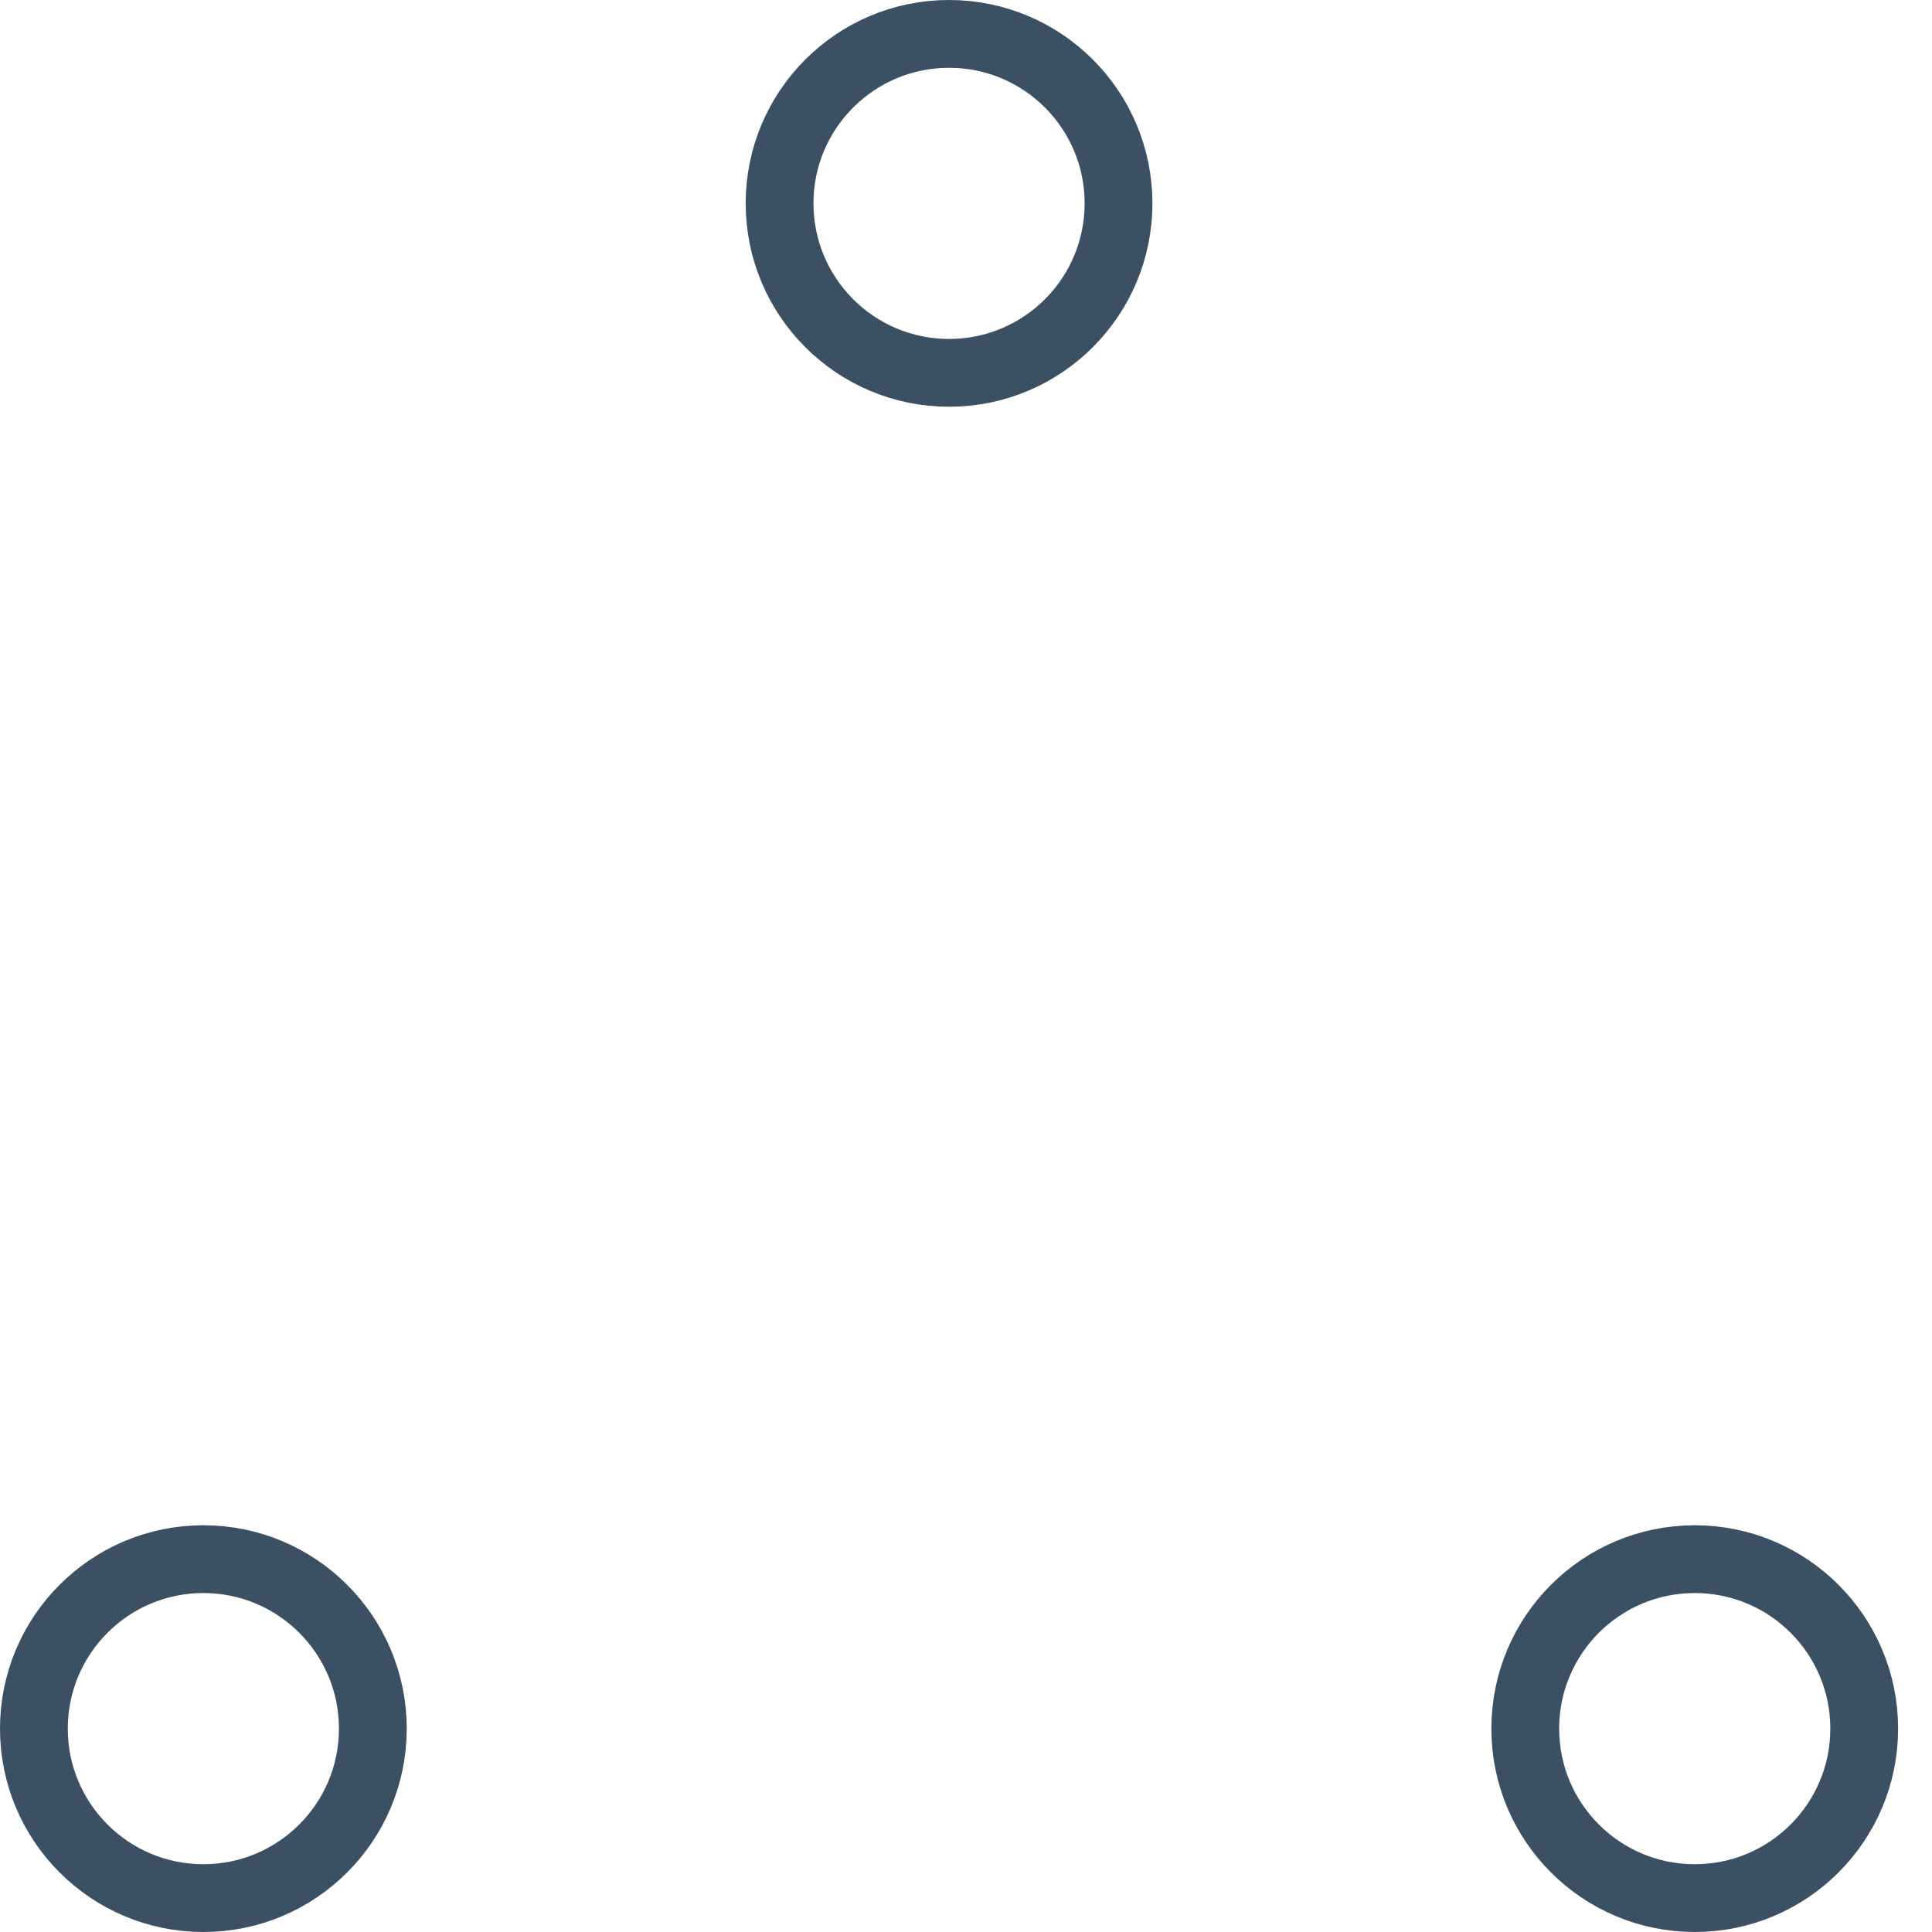
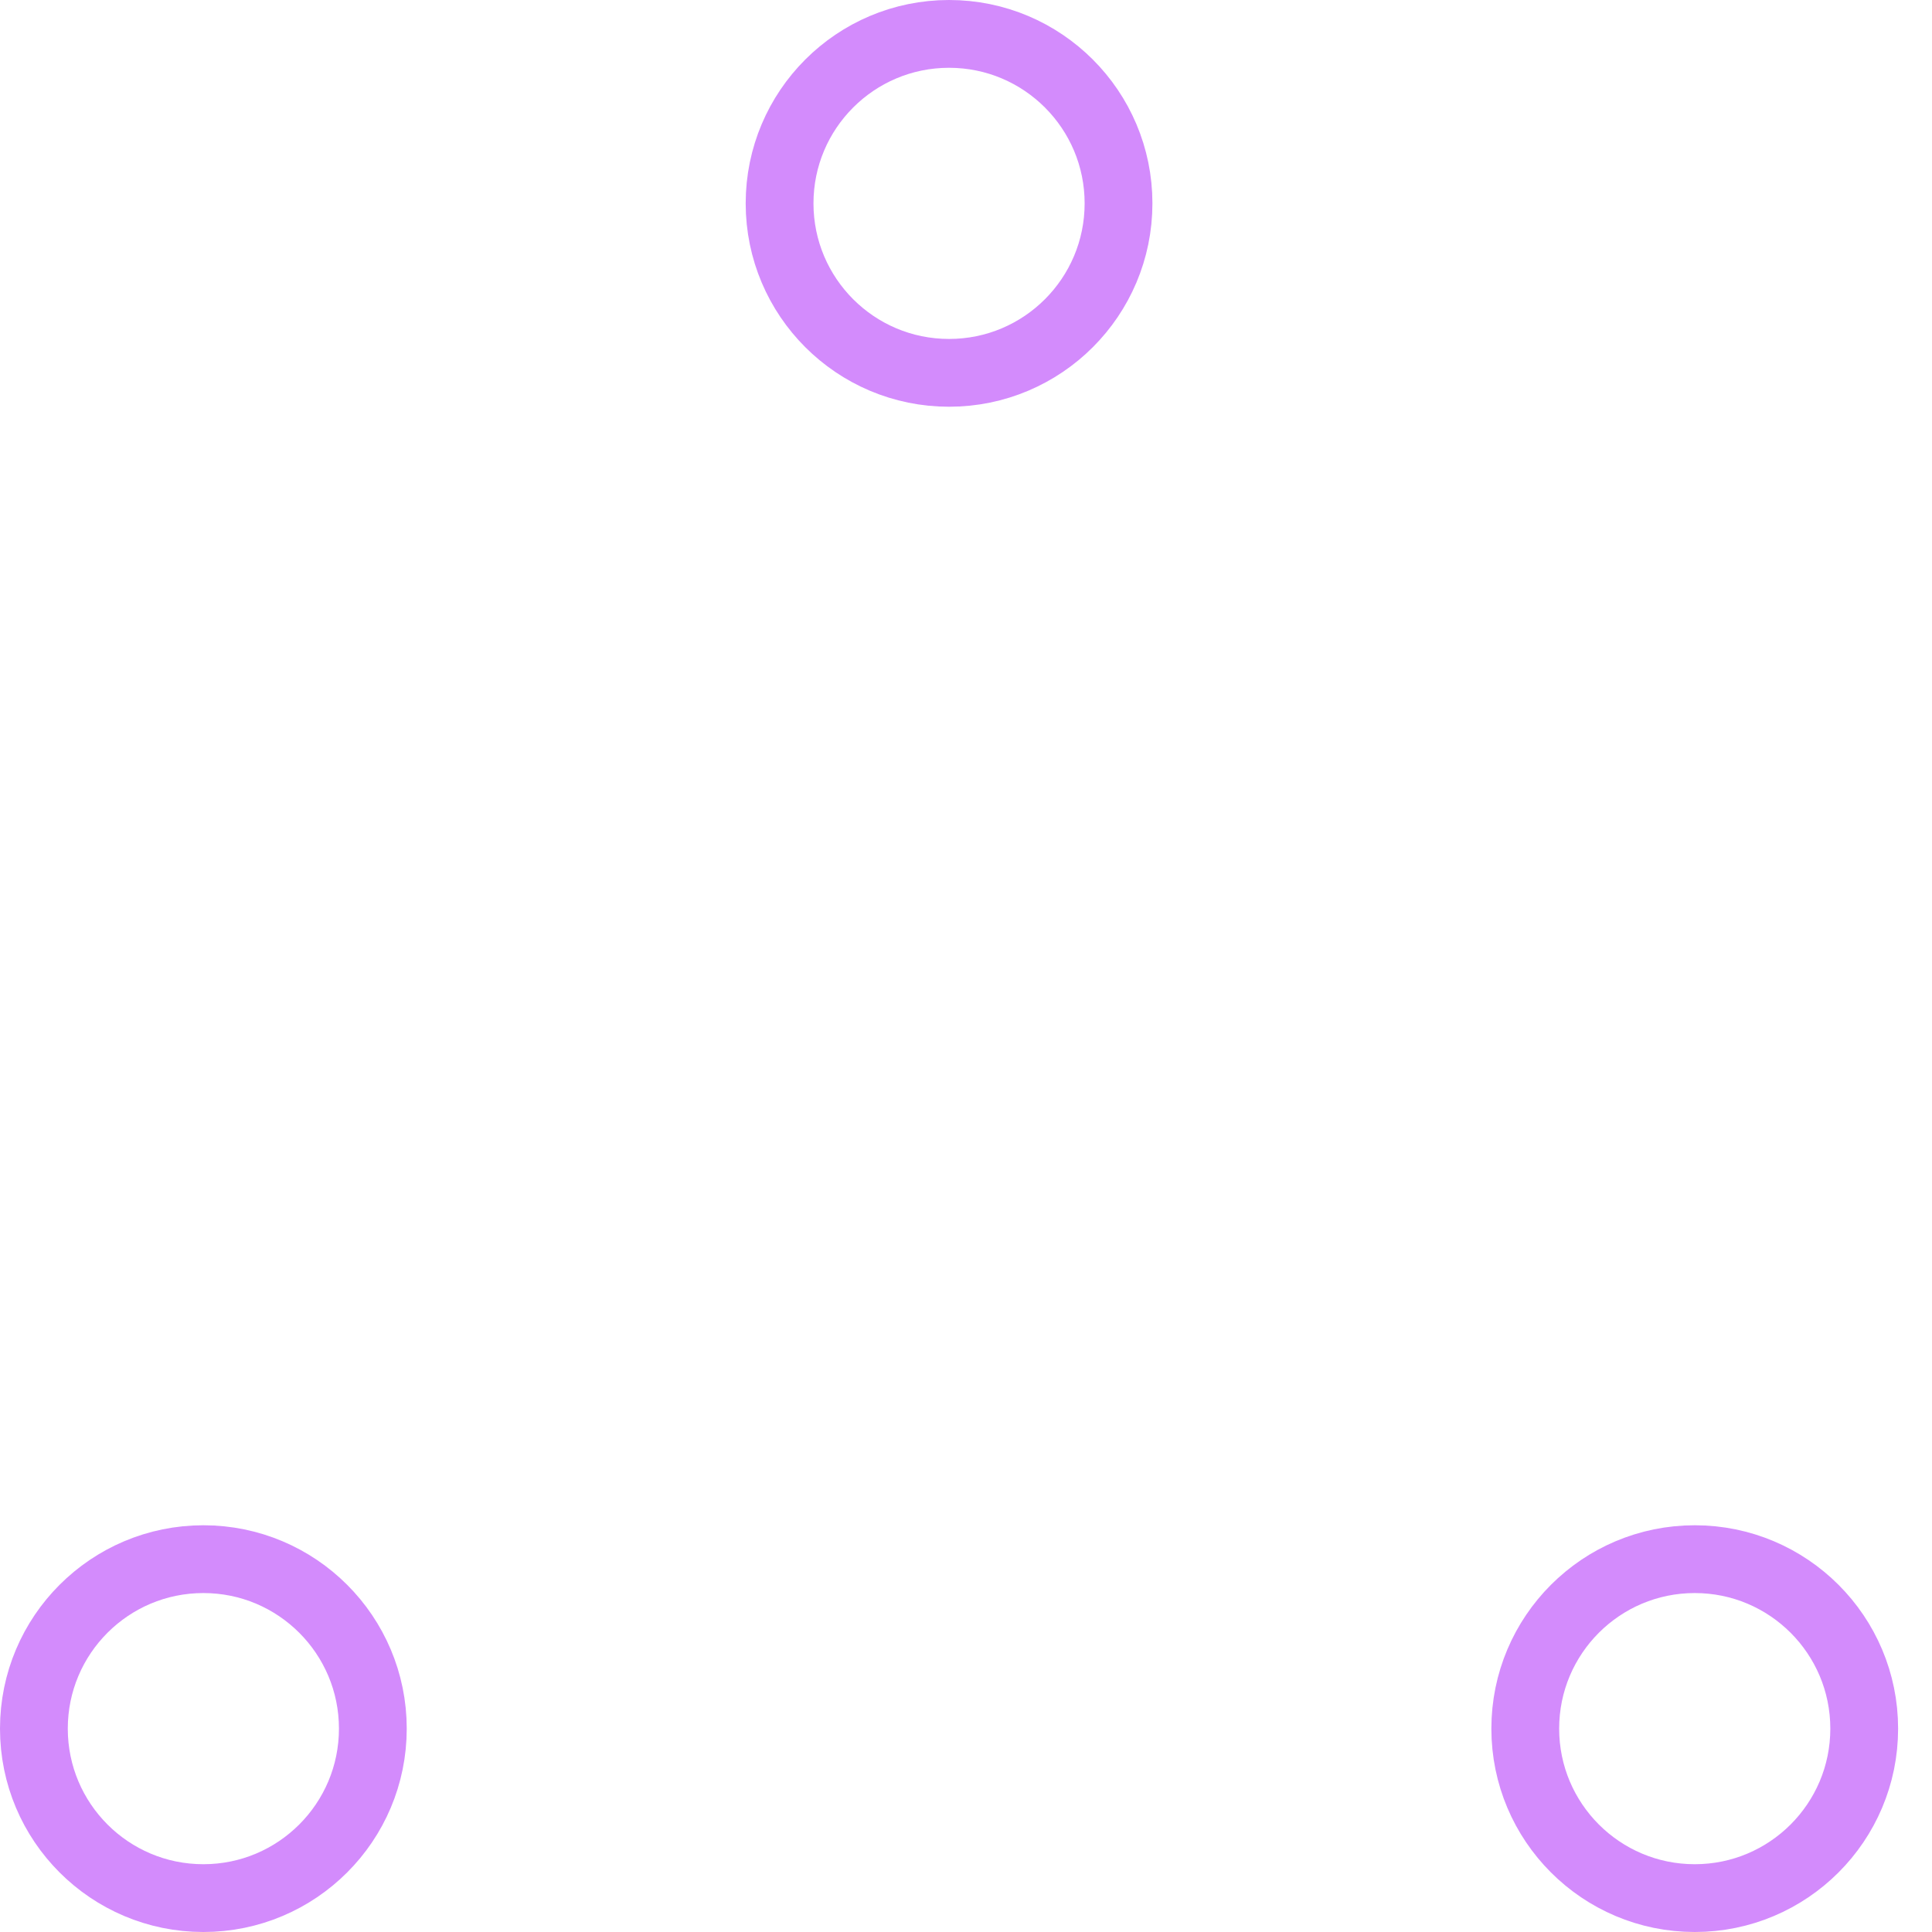
- <svg xmlns="http://www.w3.org/2000/svg" width="80" height="80" viewBox="0 0 57 57" stroke="#3C5064">
+ <svg xmlns="http://www.w3.org/2000/svg" width="80" height="80" viewBox="0 0 57 57" stroke="#d38bfc">
  <g fill="none" fill-rule="evenodd">
    <g transform="translate(1 1)" stroke-width="2">
      <circle cx="5" cy="50" r="5">
        <animate attributeName="cy" begin="0s" dur="2.2s" values="50;5;50;50" calcMode="linear" repeatCount="indefinite" />
        <animate attributeName="cx" begin="0s" dur="2.2s" values="5;27;49;5" calcMode="linear" repeatCount="indefinite" />
      </circle>
      <circle cx="27" cy="5" r="5">
        <animate attributeName="cy" begin="0s" dur="2.2s" from="5" to="5" values="5;50;50;5" calcMode="linear" repeatCount="indefinite" />
        <animate attributeName="cx" begin="0s" dur="2.2s" from="27" to="27" values="27;49;5;27" calcMode="linear" repeatCount="indefinite" />
      </circle>
      <circle cx="49" cy="50" r="5">
        <animate attributeName="cy" begin="0s" dur="2.2s" values="50;50;5;50" calcMode="linear" repeatCount="indefinite" />
        <animate attributeName="cx" from="49" to="49" begin="0s" dur="2.2s" values="49;5;27;49" calcMode="linear" repeatCount="indefinite" />
      </circle>
    </g>
  </g>
</svg>
